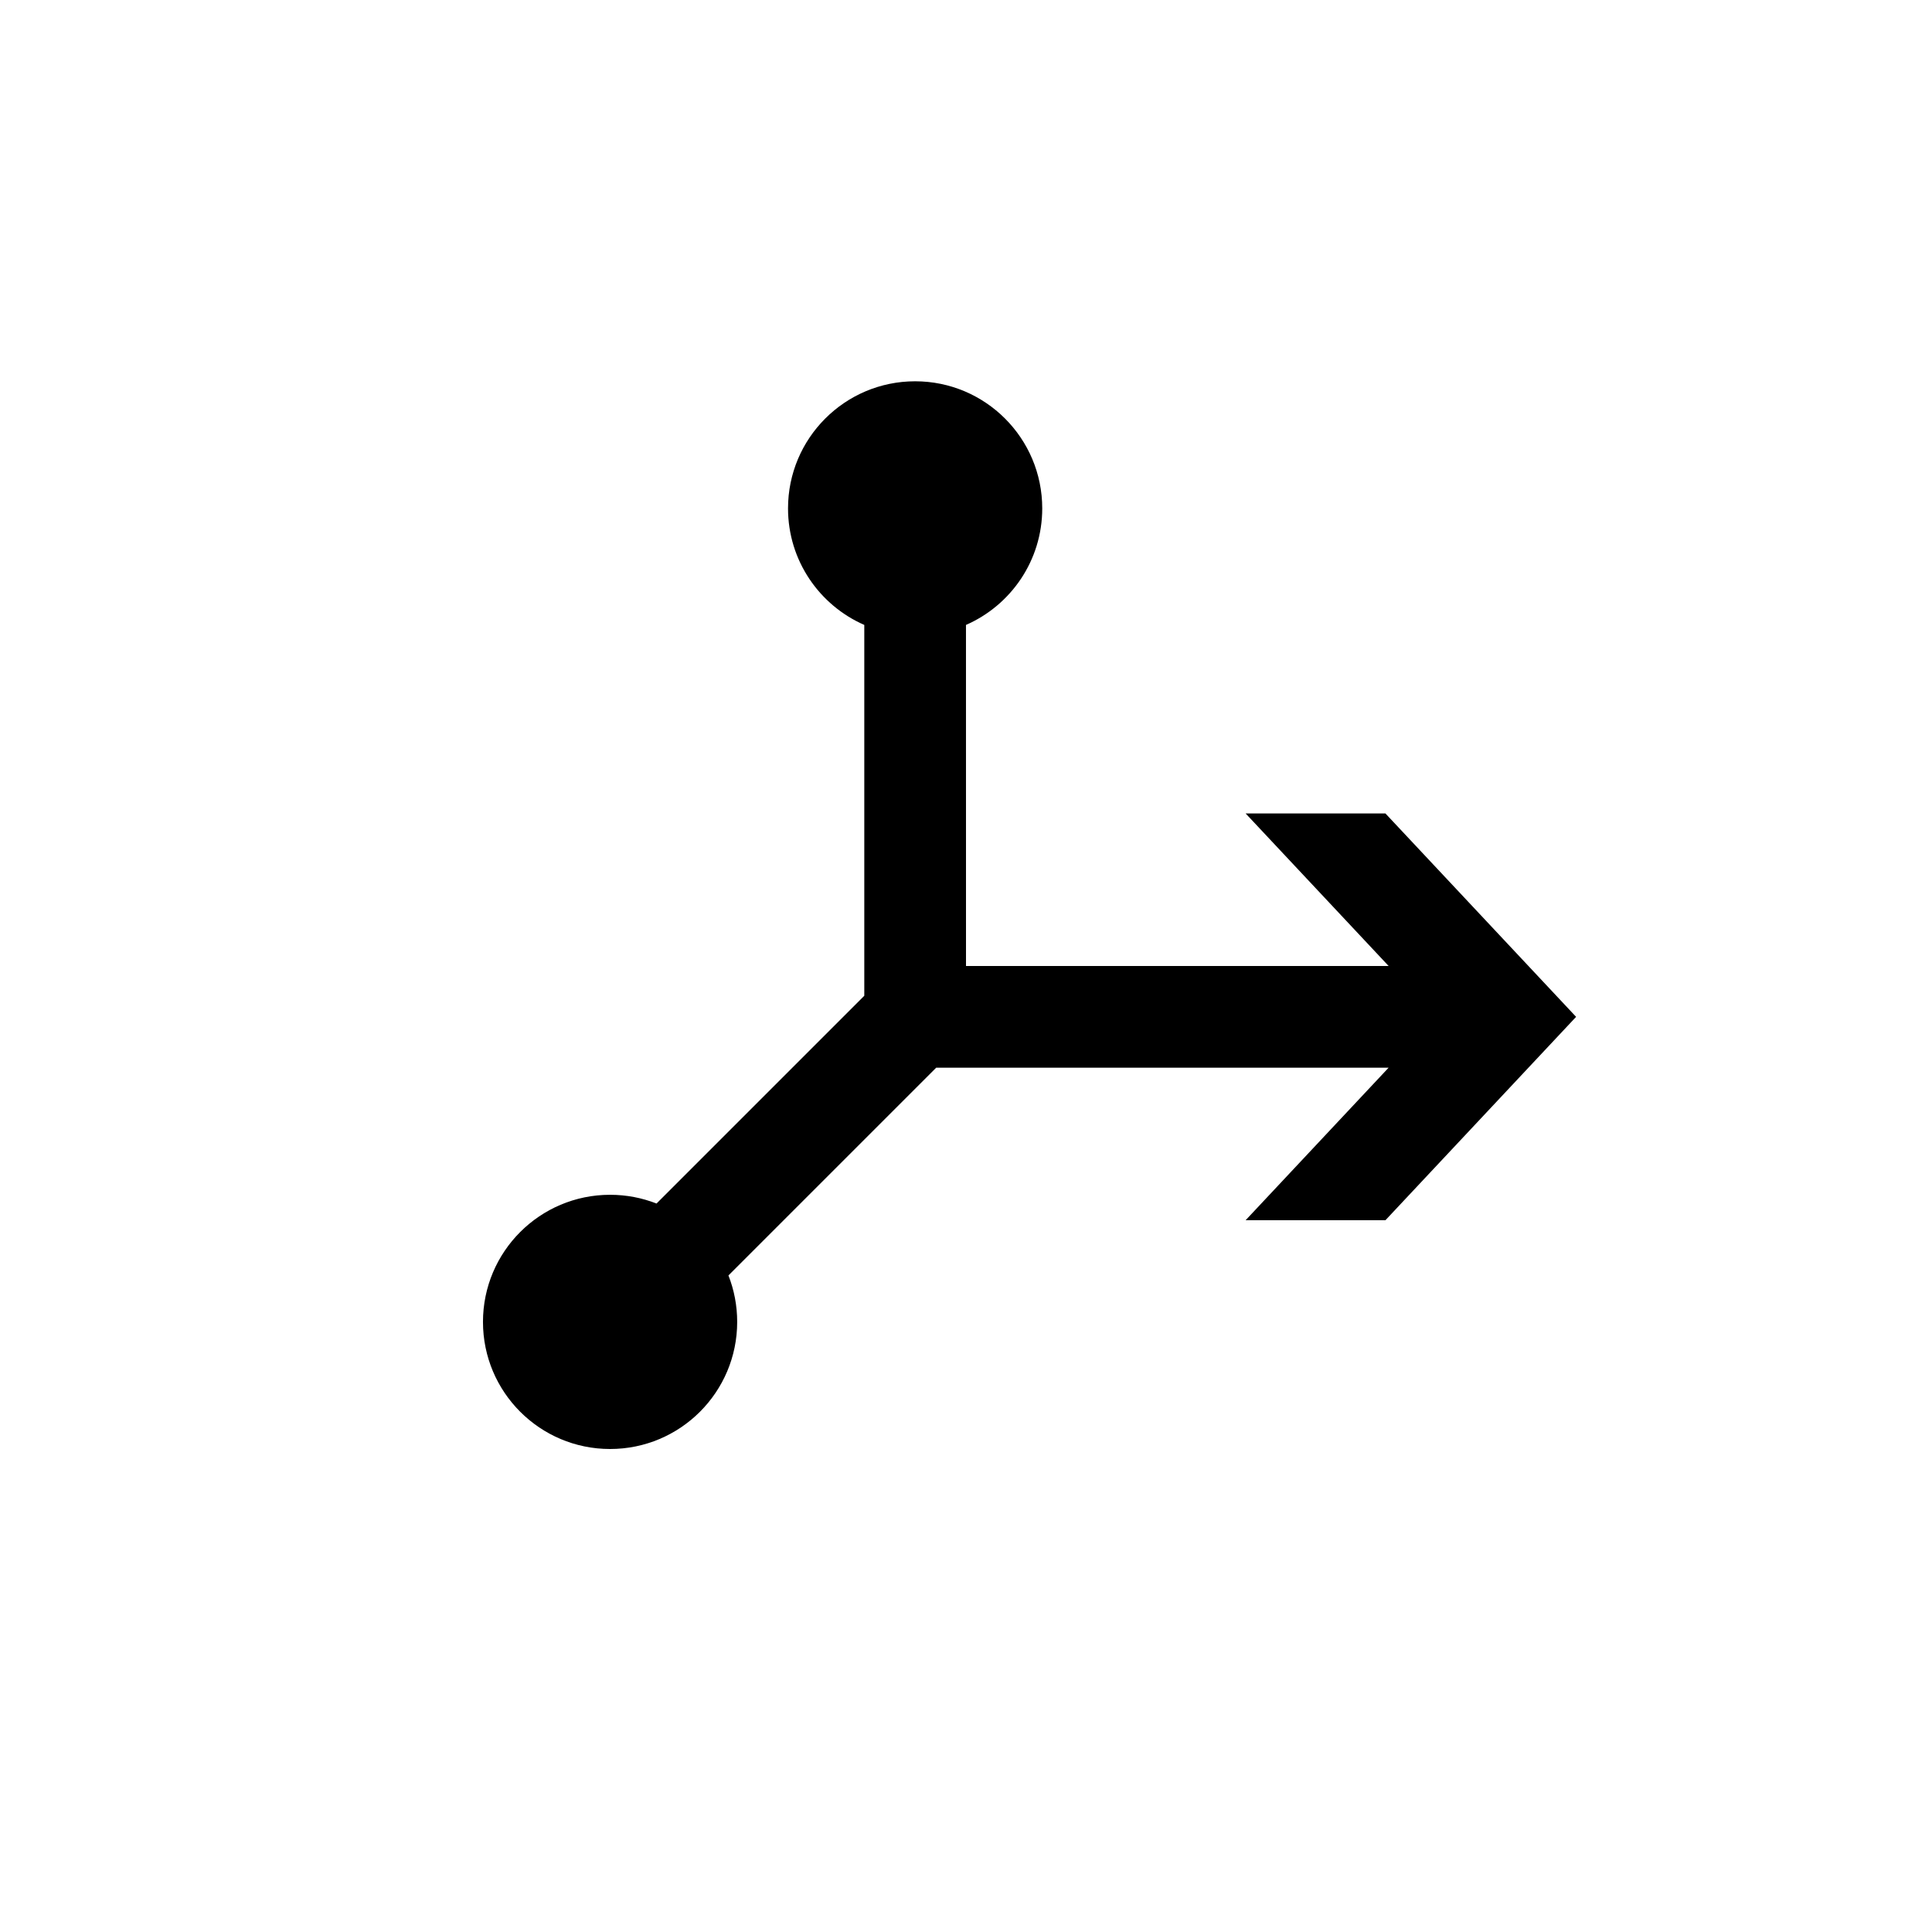
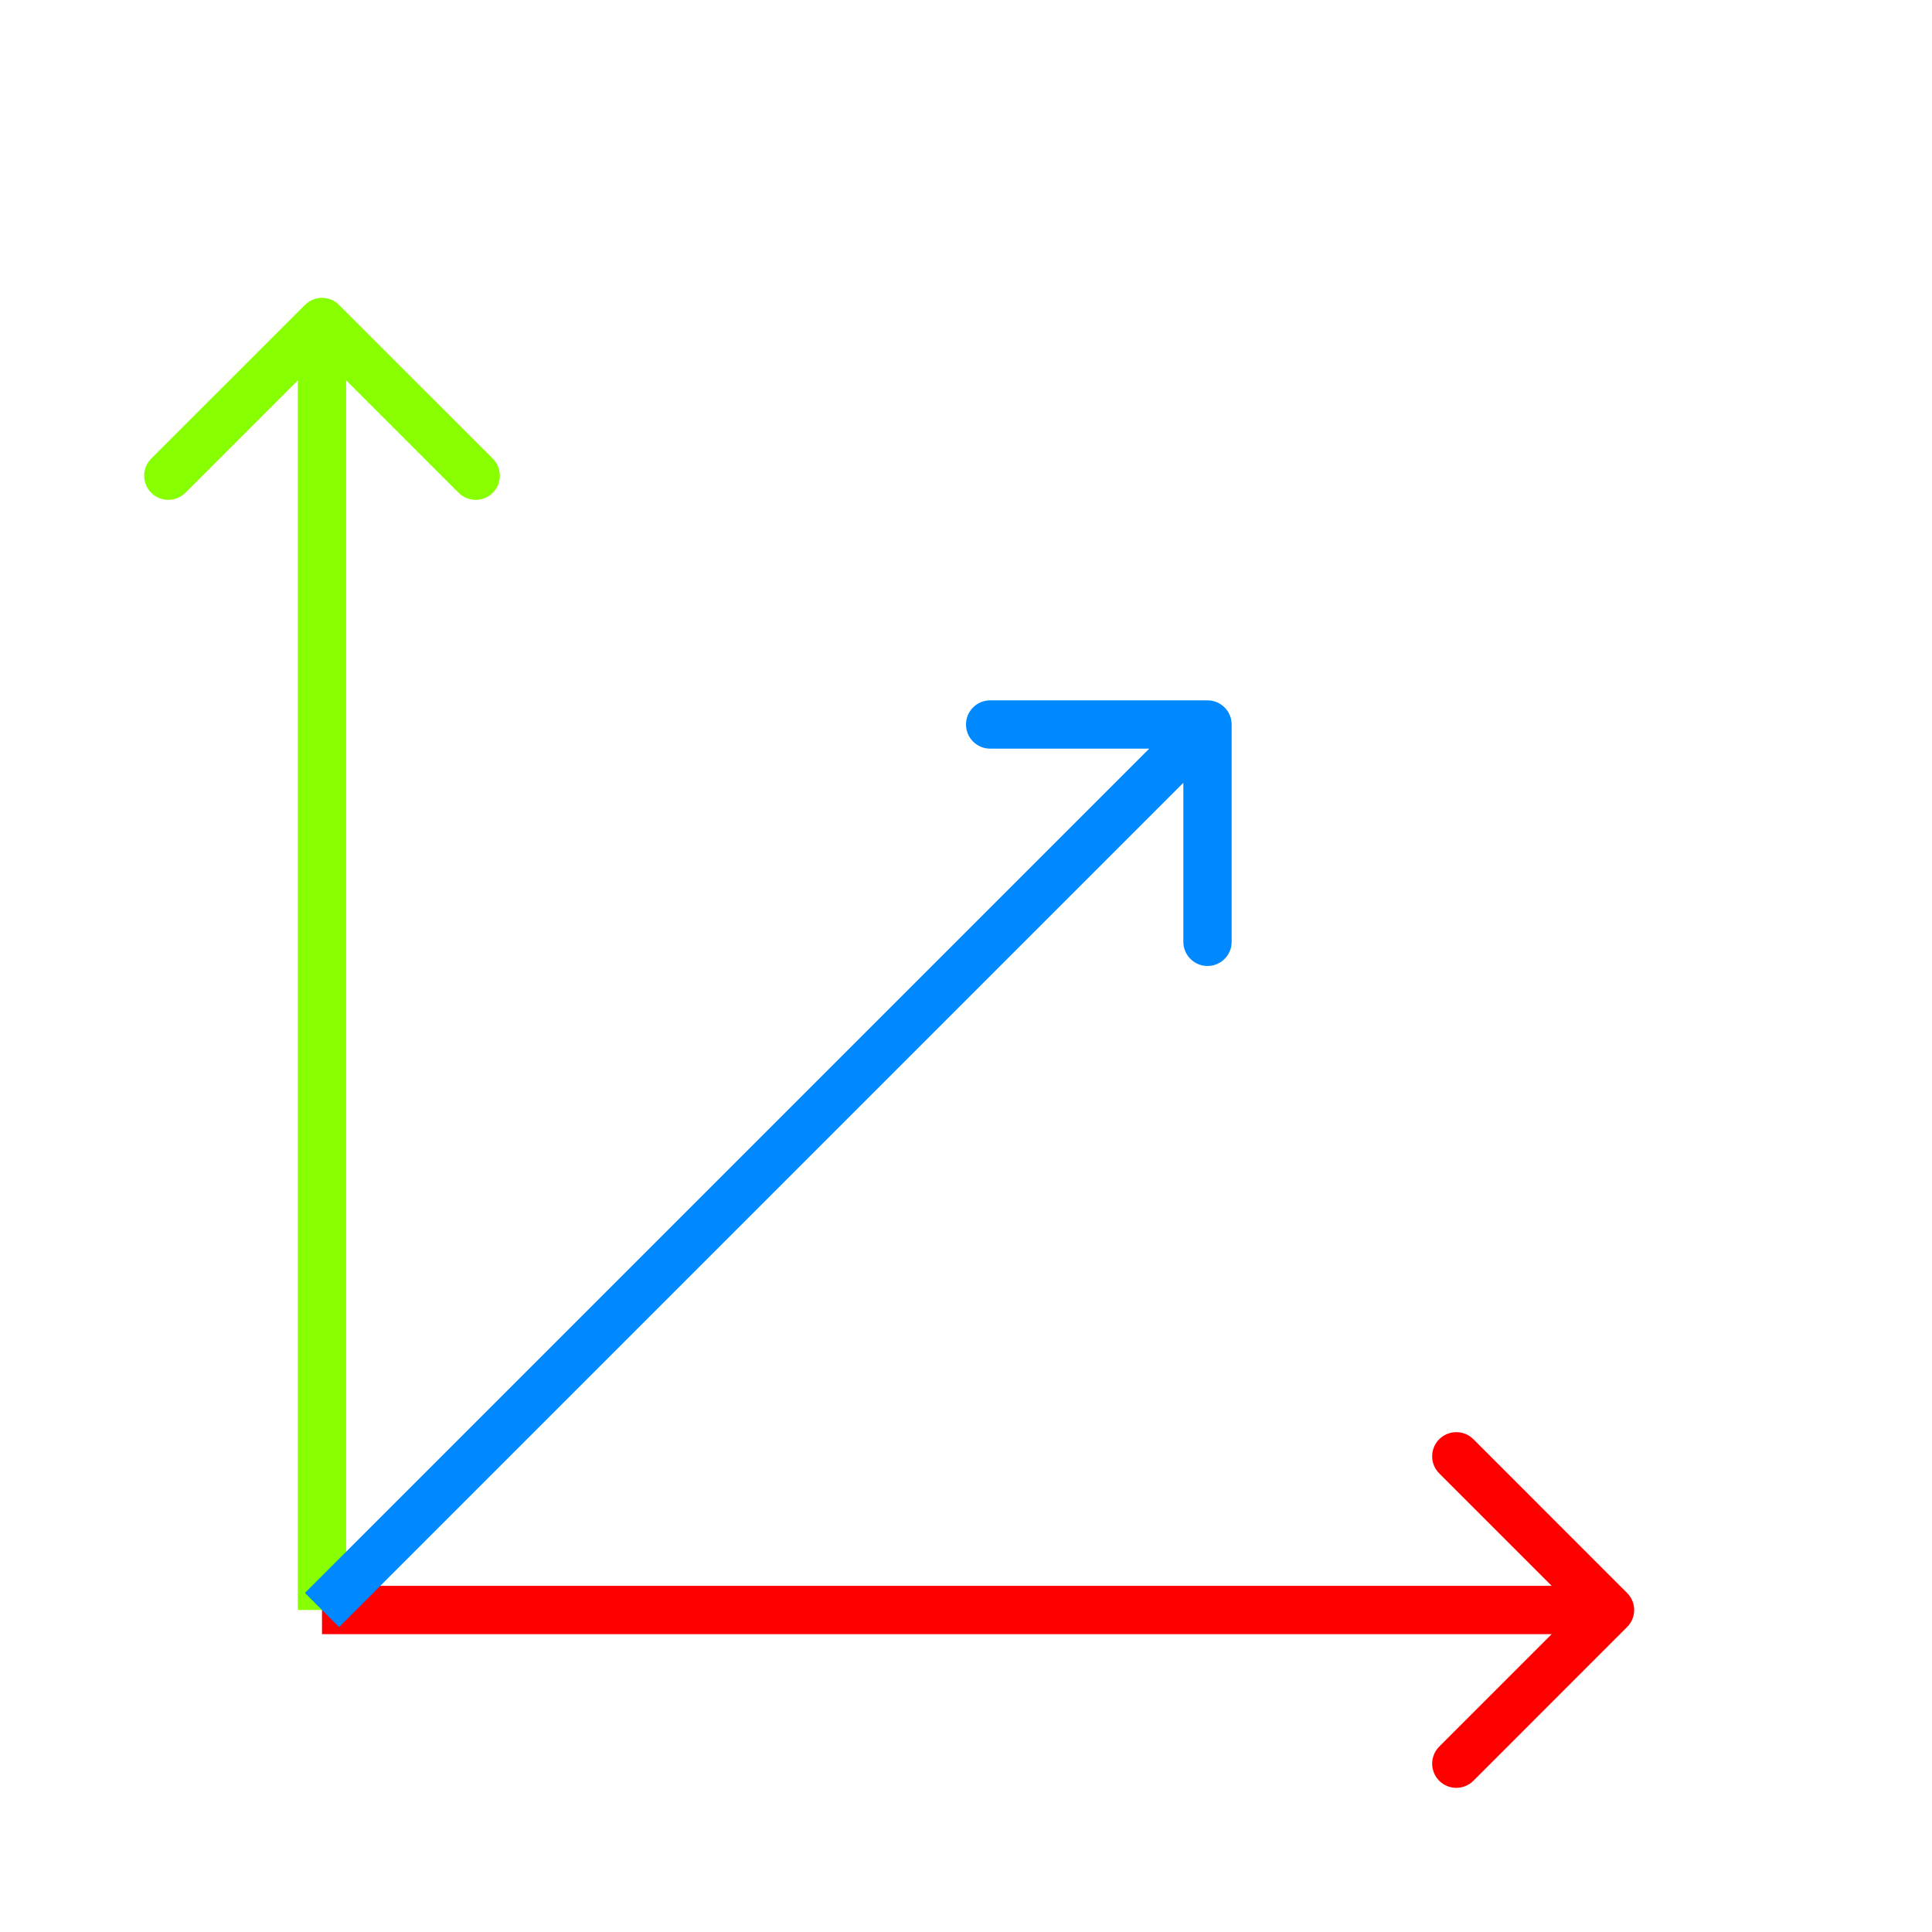
- <svg xmlns="http://www.w3.org/2000/svg" enable-background="new 0 0 76.00 76.00" height="76" viewBox="0 0 76 76" width="76">
-   <path d="m38 38h16.625l-5.625-6h5.5l7.5 8-7.5 8h-5.5l5.625-6h-17.797l-8.173 8.173c.222.566.344 1.182.344 1.827 0 2.761-2.239 5-5 5s-5-2.239-5-5 2.239-5 5-5c.645 0 1.261.122 1.827.344l8.173-8.173v-14.588c-1.766-.772-3-2.534-3-4.584 0-2.761 2.239-5 5-5s5 2.239 5 5c0 2.05-1.234 3.812-3 4.584z" stroke-linejoin="round" stroke-width=".2" />
+ <svg xmlns="http://www.w3.org/2000/svg" width="48" height="48" viewBox="0 0 48 48" fill="none">
+   <path d="M8.424 7.576C8.19 7.341 7.81 7.341 7.576 7.576L3.757 11.394C3.523 11.628 3.523 12.008 3.757 12.243C3.992 12.477 4.372 12.477 4.606 12.243L8 8.849L11.394 12.243C11.628 12.477 12.008 12.477 12.243 12.243C12.477 12.008 12.477 11.628 12.243 11.394L8.424 7.576ZM8.6 40L8.6 8H7.4L7.4 40H8.6Z" fill="#88FF00" />
+   <path d="M40.424 40.424C40.659 40.19 40.659 39.81 40.424 39.576L36.606 35.757C36.372 35.523 35.992 35.523 35.757 35.757C35.523 35.992 35.523 36.372 35.757 36.606L39.151 40L35.757 43.394C35.523 43.628 35.523 44.008 35.757 44.243C35.992 44.477 36.372 44.477 36.606 44.243L40.424 40.424ZM8 40.6L40 40.6V39.4L8 39.4V40.6Z" fill="#FF0000" />
+   <path d="M30.6 18C30.6 17.669 30.331 17.4 30 17.4H24.6C24.269 17.4 24 17.669 24 18C24 18.331 24.269 18.6 24.6 18.6L29.4 18.6L29.4 23.4C29.4 23.731 29.669 24 30 24C30.331 24 30.6 23.731 30.6 23.4V18ZM8.424 40.424L30.424 18.424L29.576 17.576L7.576 39.576L8.424 40.424Z" fill="#0088FF" />
</svg>
